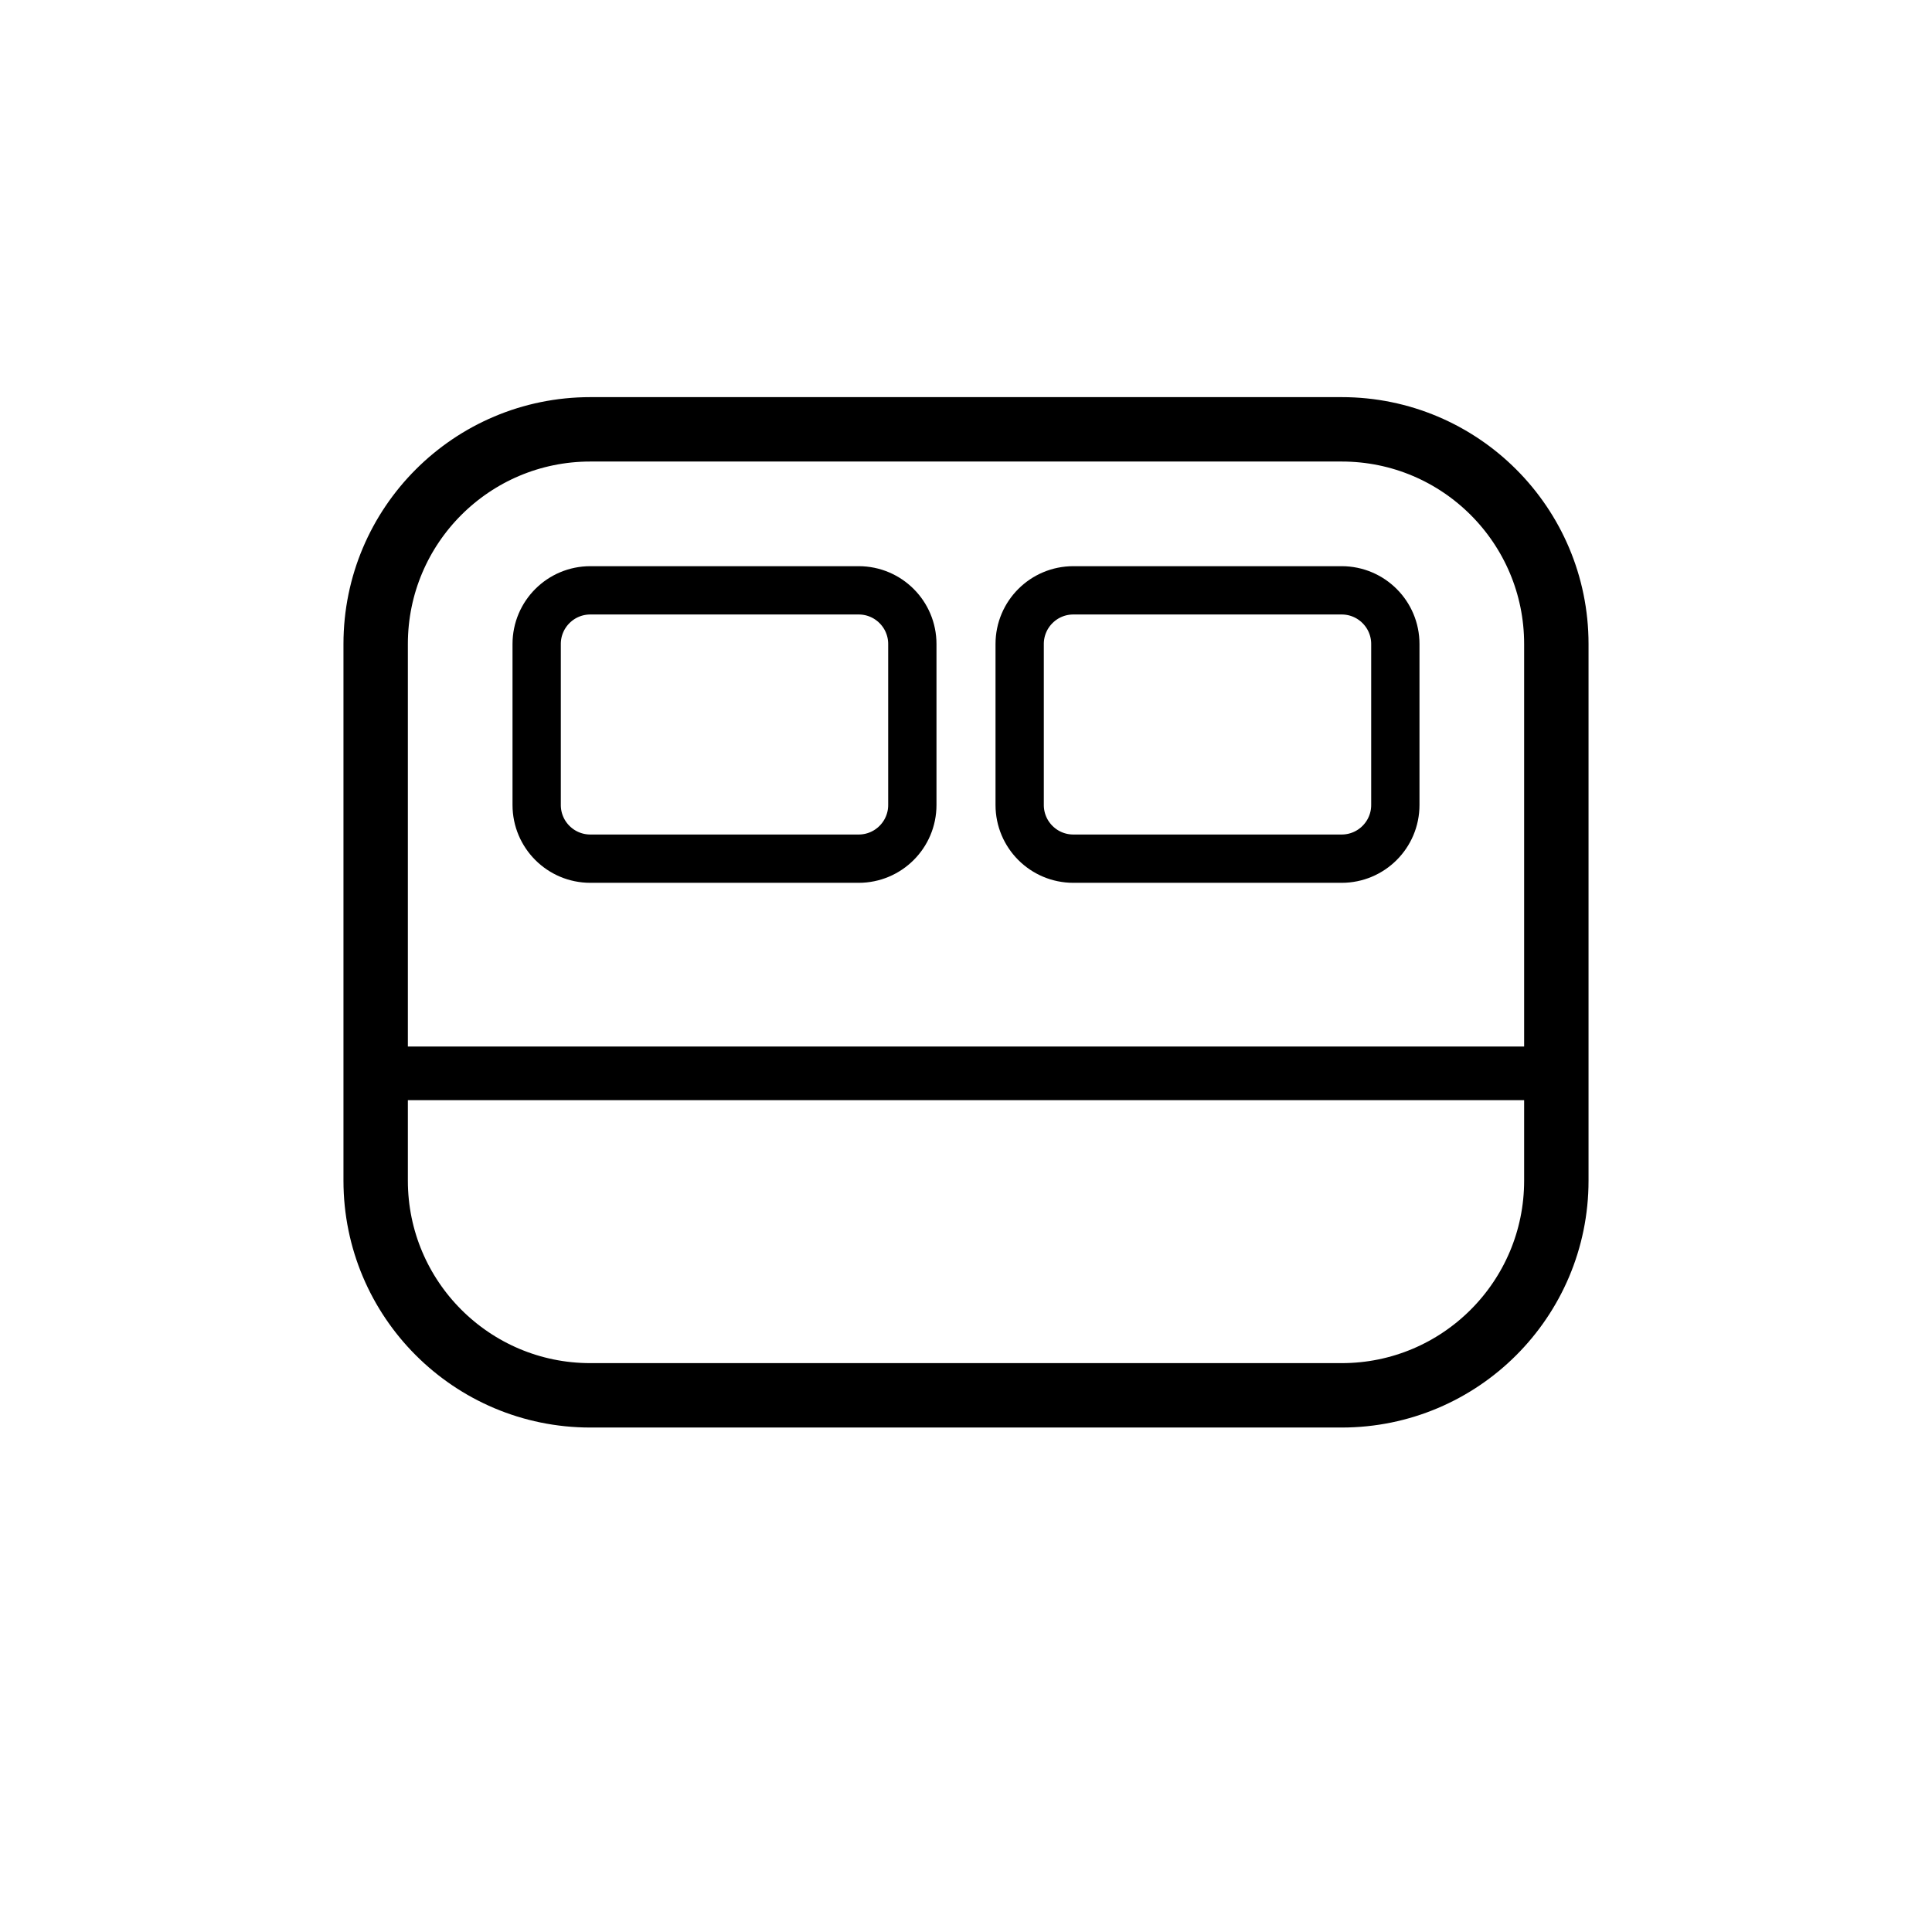
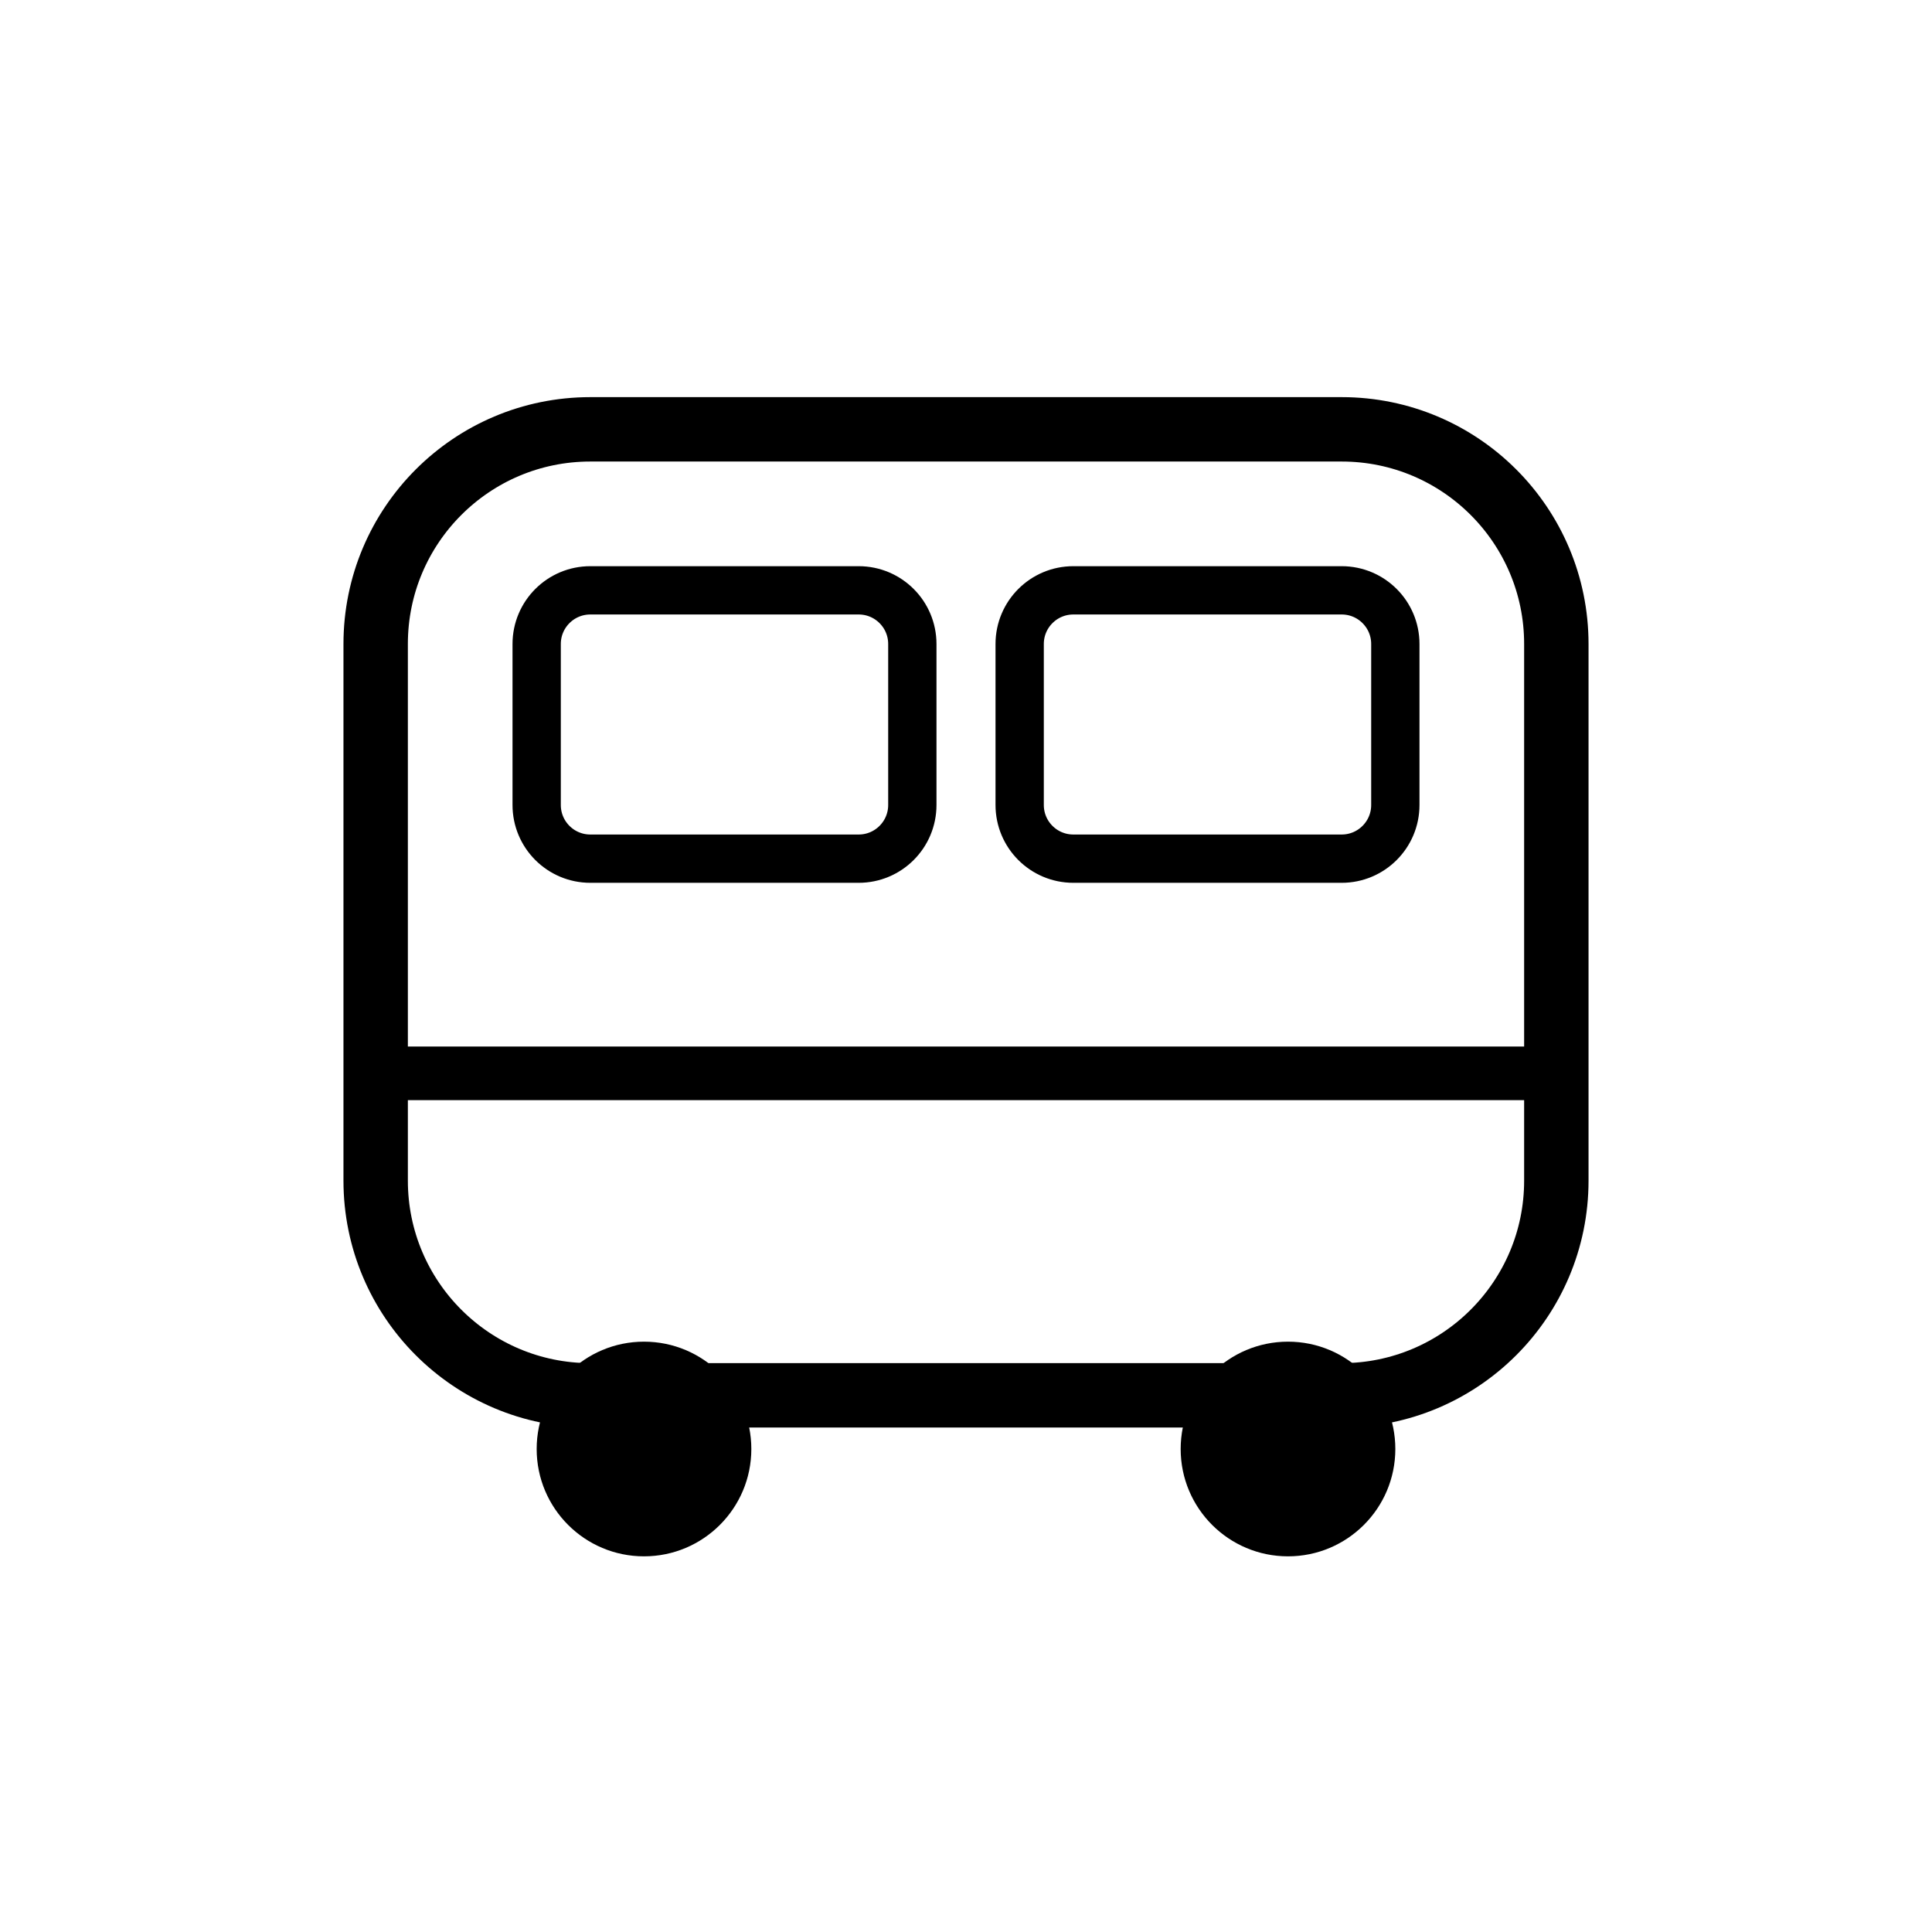
<svg xmlns="http://www.w3.org/2000/svg" viewBox="0 0 72 72" fill="none" stroke-linecap="round" stroke-linejoin="round">
  <rect x="14" y="16" width="44" height="36" rx="8" stroke="currentColor" stroke-width="2.4" />
  <rect x="20" y="22" width="14" height="10" rx="2" stroke="currentColor" stroke-width="1.8" />
  <rect x="38" y="22" width="14" height="10" rx="2" stroke="currentColor" stroke-width="1.8" />
  <path d="M14 40h44" stroke="currentColor" stroke-width="2" />
-   <circle cx="24" cy="54" r="4" />
-   <circle cx="48" cy="54" r="4" />
+   <circle cx="24" cy="54" r="4" fill="currentColor" />
+   <circle cx="48" cy="54" r="4" fill="currentColor" />
</svg>
